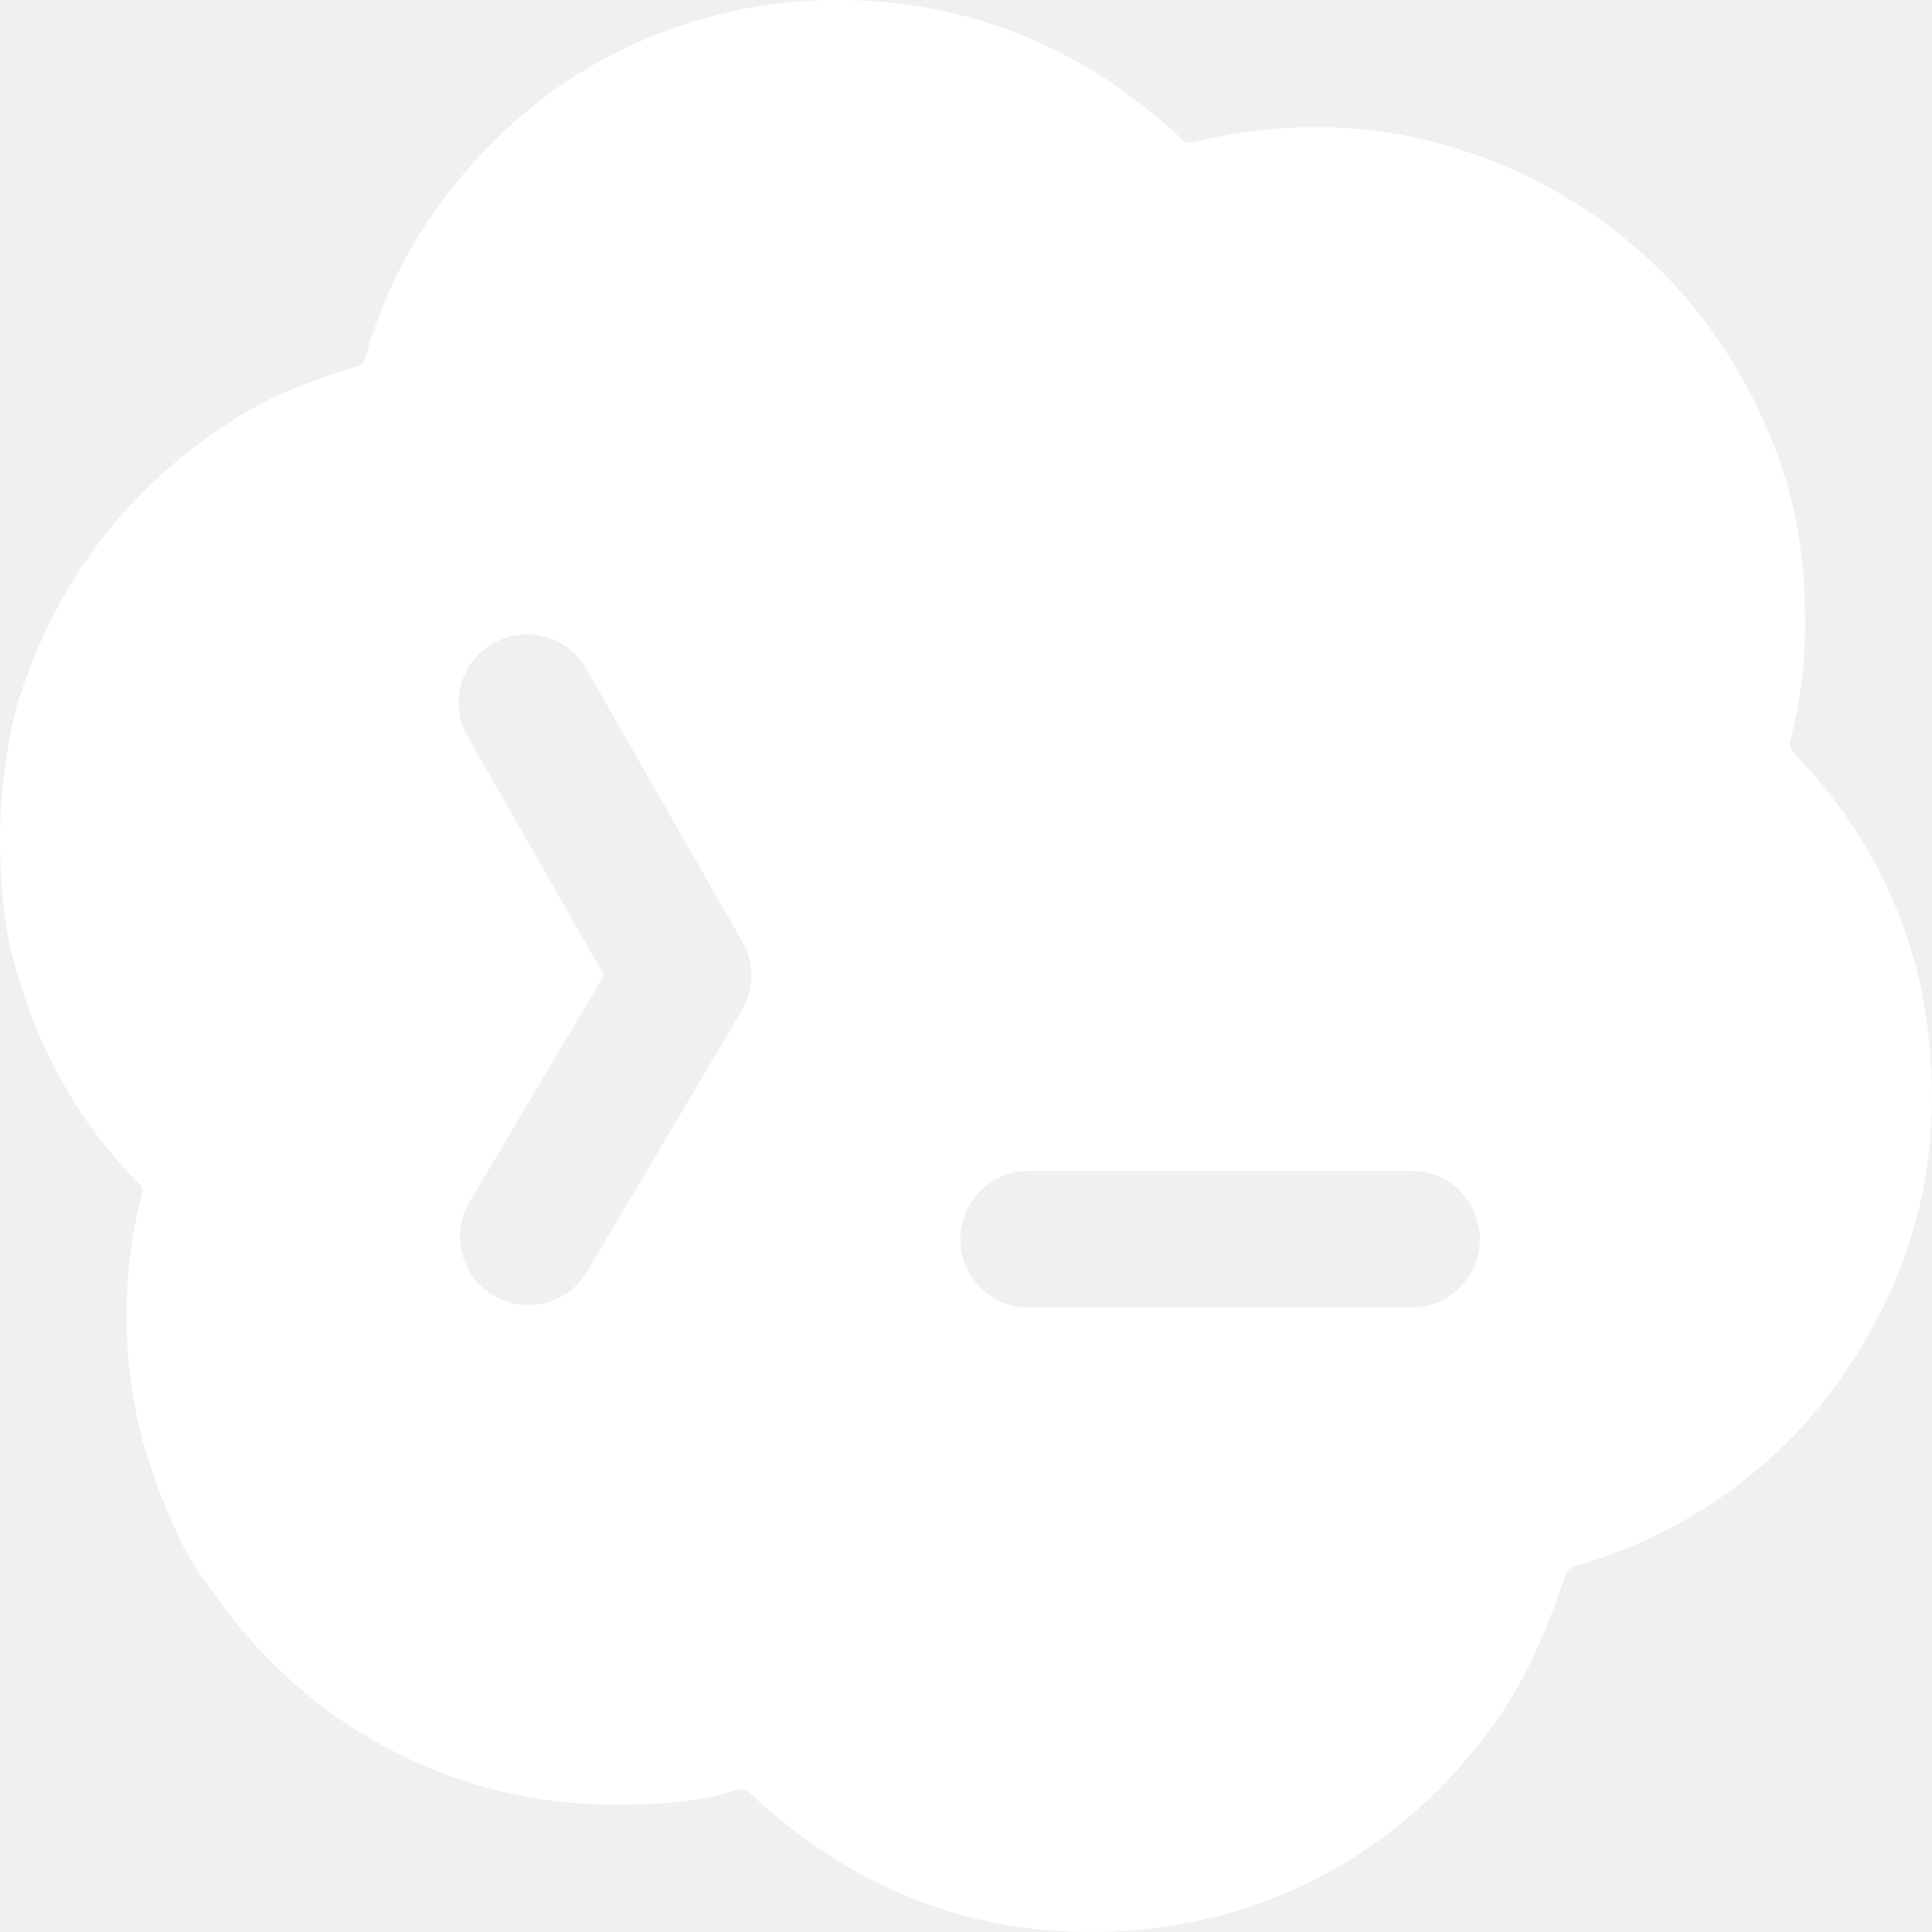
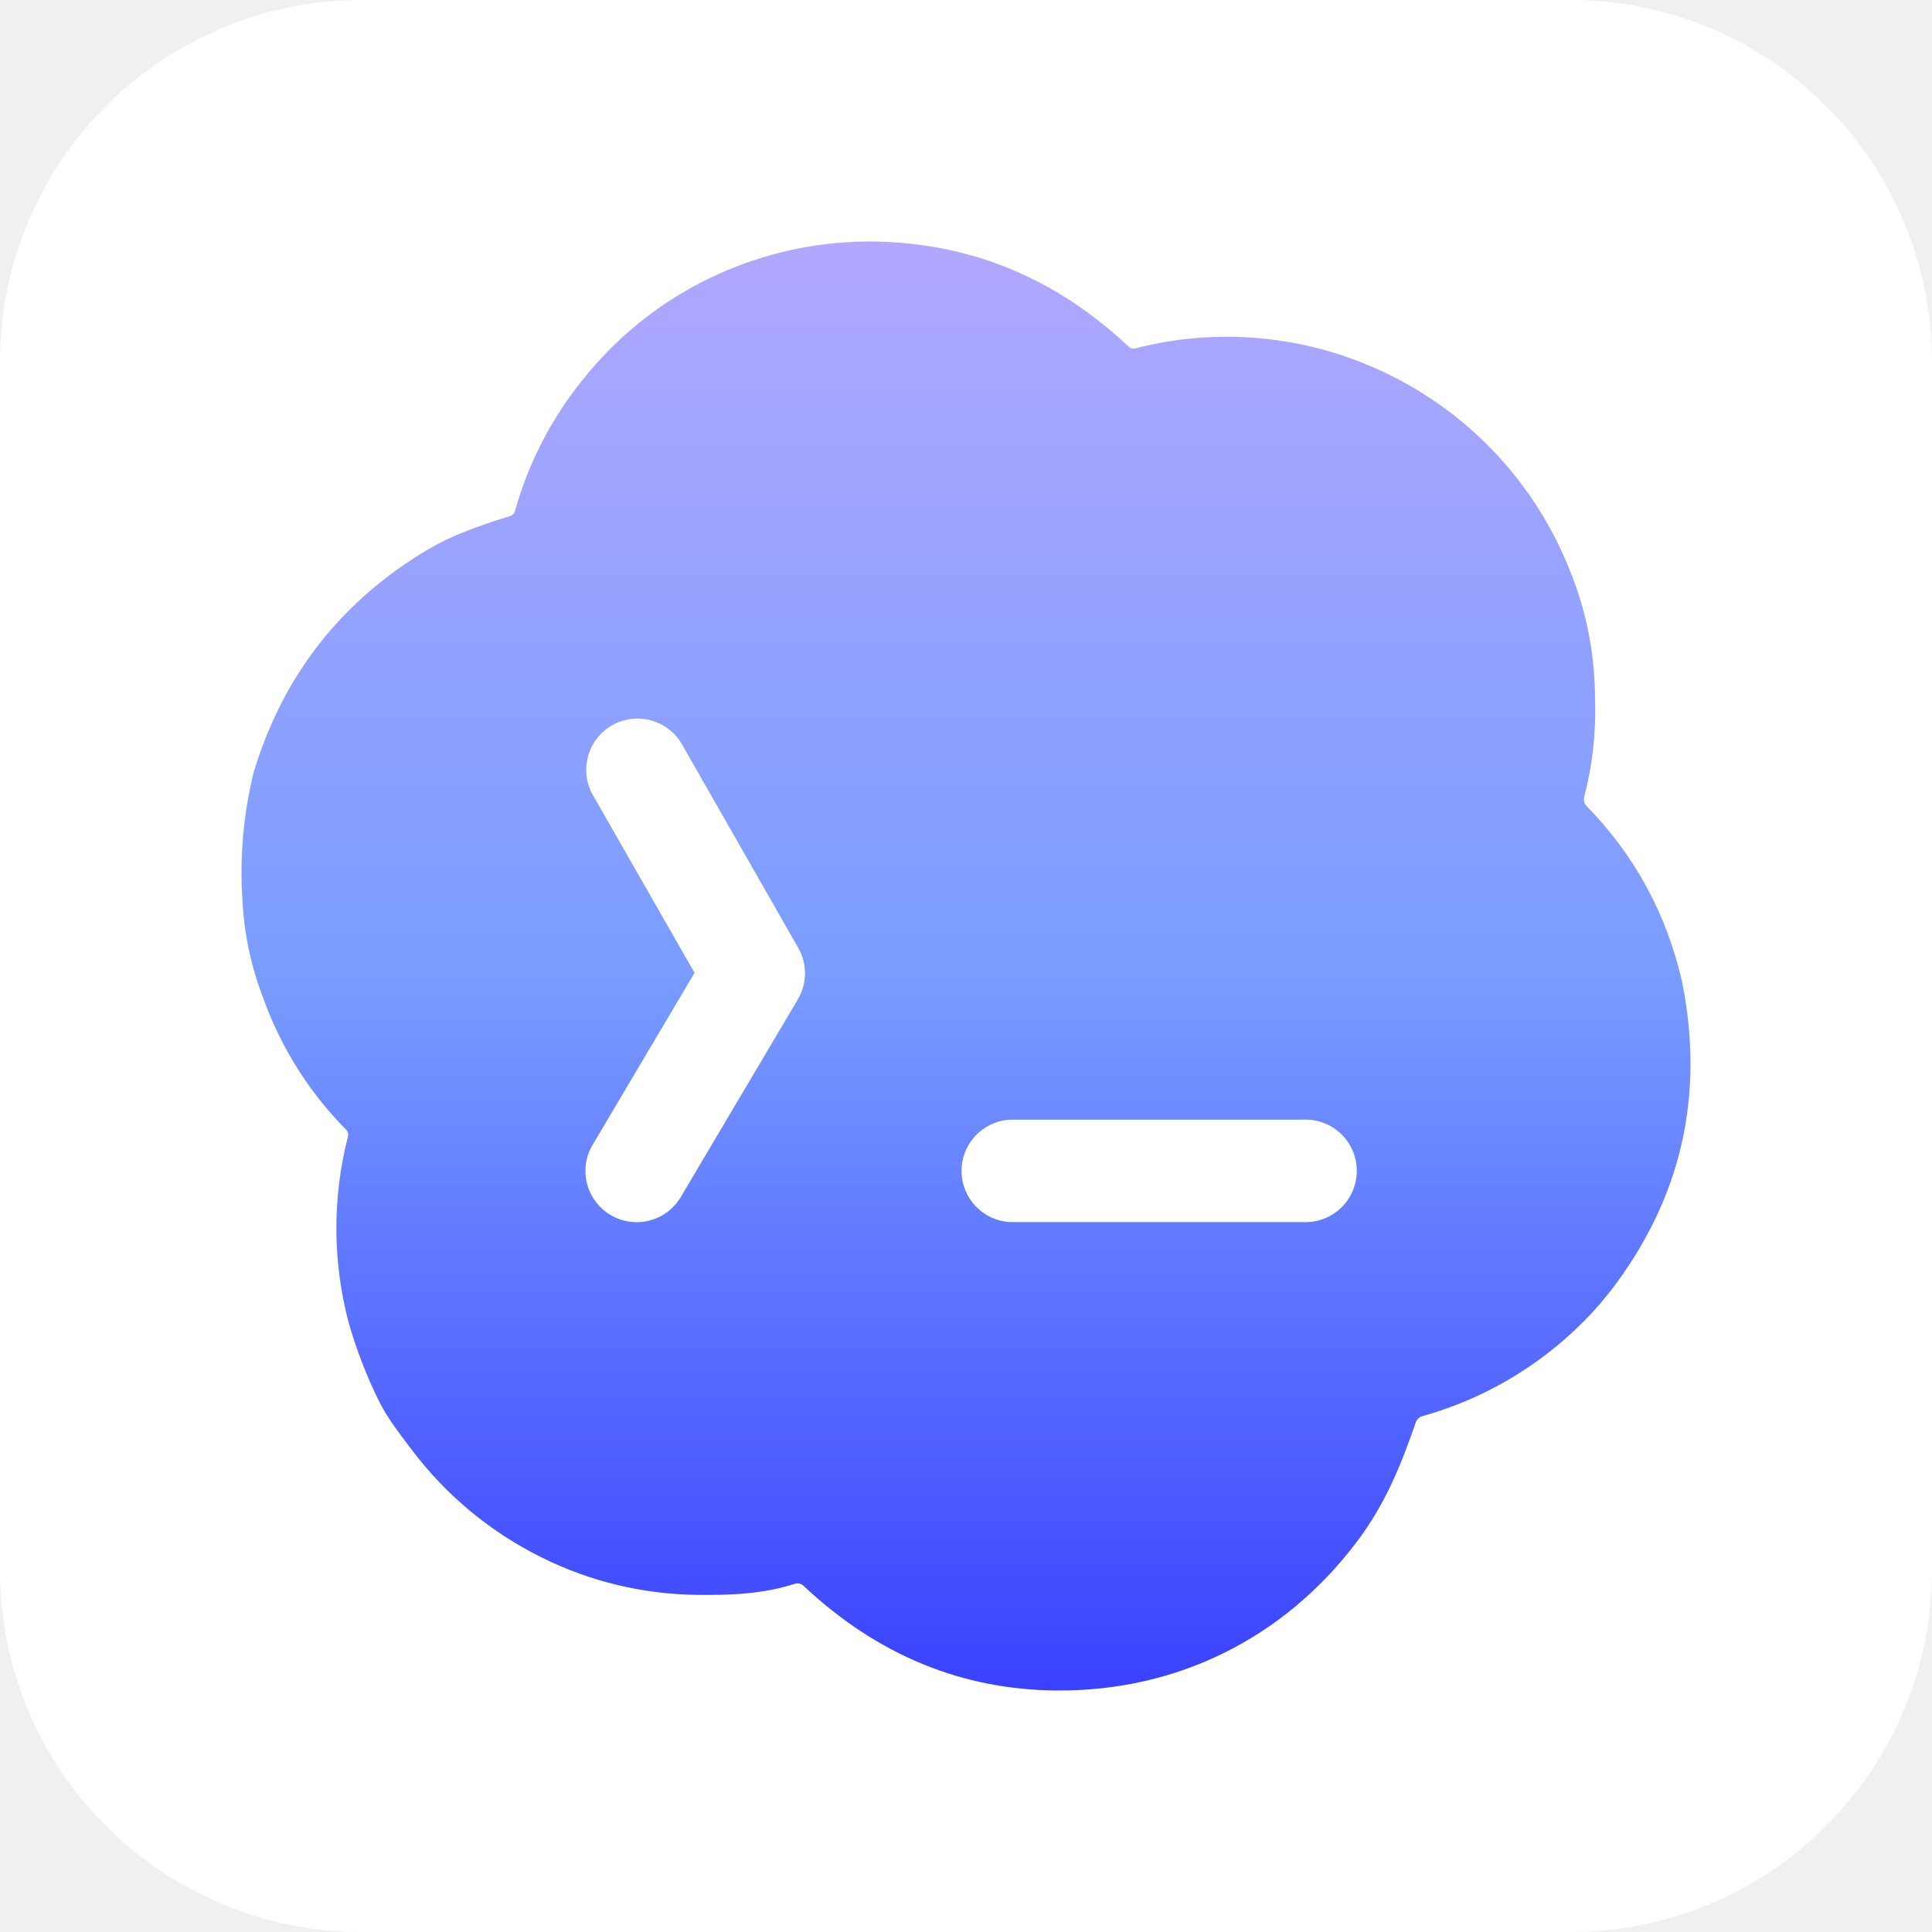
- <svg xmlns="http://www.w3.org/2000/svg" fill="#fff" fill-rule="evenodd" height="1em" style="flex:none;line-height:1" viewBox="0 0 24 24" width="1em">
-   <path clip-rule="evenodd" d="M8.086.457a6.105 6.105 0 013.046-.415c1.333.153 2.521.72 3.564 1.7a.117.117 0 00.107.029c1.408-.346 2.762-.224 4.061.366l.063.03.154.076c1.357.703 2.33 1.77 2.918 3.198.278.679.418 1.388.421 2.126a5.655 5.655 0 01-.18 1.631.167.167 0 00.04.155 5.982 5.982 0 011.578 2.891c.385 1.901-.01 3.615-1.183 5.14l-.182.22a6.063 6.063 0 01-2.934 1.851.162.162 0 00-.108.102c-.255.736-.511 1.364-.987 1.992-1.199 1.582-2.962 2.462-4.948 2.451-1.583-.008-2.986-.587-4.21-1.736a.145.145 0 00-.14-.032c-.518.167-1.04.191-1.604.185a5.924 5.924 0 01-2.595-.622 6.058 6.058 0 01-2.146-1.781c-.203-.269-.404-.522-.551-.821a7.74 7.74 0 01-.495-1.283 6.11 6.11 0 01-.017-3.064.166.166 0 00.008-.074.115.115 0 00-.037-.064 5.958 5.958 0 01-1.38-2.202 5.196 5.196 0 01-.333-1.589 6.915 6.915 0 01.188-2.132c.45-1.484 1.309-2.648 2.577-3.493.282-.188.55-.334.802-.438.286-.12.573-.22.861-.304a.129.129 0 00.087-.087A6.016 6.016 0 015.635 2.31C6.315 1.464 7.132.846 8.086.457zm-.804 7.85a.848.848 0 00-1.473.842l1.694 2.965-1.688 2.848a.849.849 0 001.46.864l1.94-3.272a.849.849 0 00.007-.854l-1.94-3.393zm5.446 6.24a.849.849 0 000 1.695h4.848a.849.849 0 000-1.696h-4.848z" />
+ <svg xmlns="http://www.w3.org/2000/svg" height="1em" style="flex:none;line-height:1" viewBox="0 0 24 24" width="1em">
+   <path d="M19.503 0H4.496A4.496 4.496 0 000 4.496v15.007A4.496 4.496 0 004.496 24h15.007A4.496 4.496 0 0024 19.503V4.496A4.496 4.496 0 0019.503 0z" fill="#fff" />
+   <path d="M9.064 3.344a4.578 4.578 0 012.285-.312c1 .115 1.891.54 2.673 1.275.01.01.024.017.037.021a.09.09 0 00.043 0 4.55 4.55 0 013.046.275l.047.022.116.057a4.581 4.581 0 012.188 2.399c.209.51.313 1.041.315 1.595a4.24 4.24 0 01-.134 1.223.123.123 0 00.03.115c.594.607.988 1.33 1.183 2.17.289 1.425-.007 2.71-.887 3.854l-.136.166a4.548 4.548 0 01-2.201 1.388.123.123 0 00-.081.076c-.191.551-.383 1.023-.74 1.494-.9 1.187-2.222 1.846-3.711 1.838-1.187-.006-2.239-.44-3.157-1.302a.107.107 0 00-.105-.024c-.388.125-.78.143-1.204.138a4.441 4.441 0 01-1.945-.466 4.544 4.544 0 01-1.61-1.335c-.152-.202-.303-.392-.414-.617a5.81 5.81 0 01-.37-.961 4.582 4.582 0 01-.014-2.298.124.124 0 00.006-.056.085.085 0 00-.027-.048 4.467 4.467 0 01-1.034-1.651 3.896 3.896 0 01-.251-1.192 5.189 5.189 0 01.141-1.6c.337-1.112.982-1.985 1.933-2.618.212-.141.413-.251.601-.33.215-.089.43-.164.646-.227a.098.098 0 00.065-.066 4.51 4.51 0 01.829-1.615 4.535 4.535 0 011.837-1.388zm3.482 10.565a.637.637 0 000 1.272h3.636a.637.637 0 100-1.272h-3.636zM8.462 9.23a.637.637 0 00-1.106.631l1.272 2.224-1.266 2.136a.636.636 0 101.095.649l1.454-2.455a.636.636 0 00.005-.64L8.462 9.23z" fill="url(#lobe-icons-codex-_R_0_)" />
+   <defs>
+     <linearGradient gradientUnits="userSpaceOnUse" id="lobe-icons-codex-_R_0_" x1="12" x2="12" y1="3" y2="21">
+       <stop stop-color="#B1A7FF" />
+       <stop offset=".5" stop-color="#7A9DFF" />
+       <stop offset="1" stop-color="#3941FF" />
+     </linearGradient>
+   </defs>
</svg>
